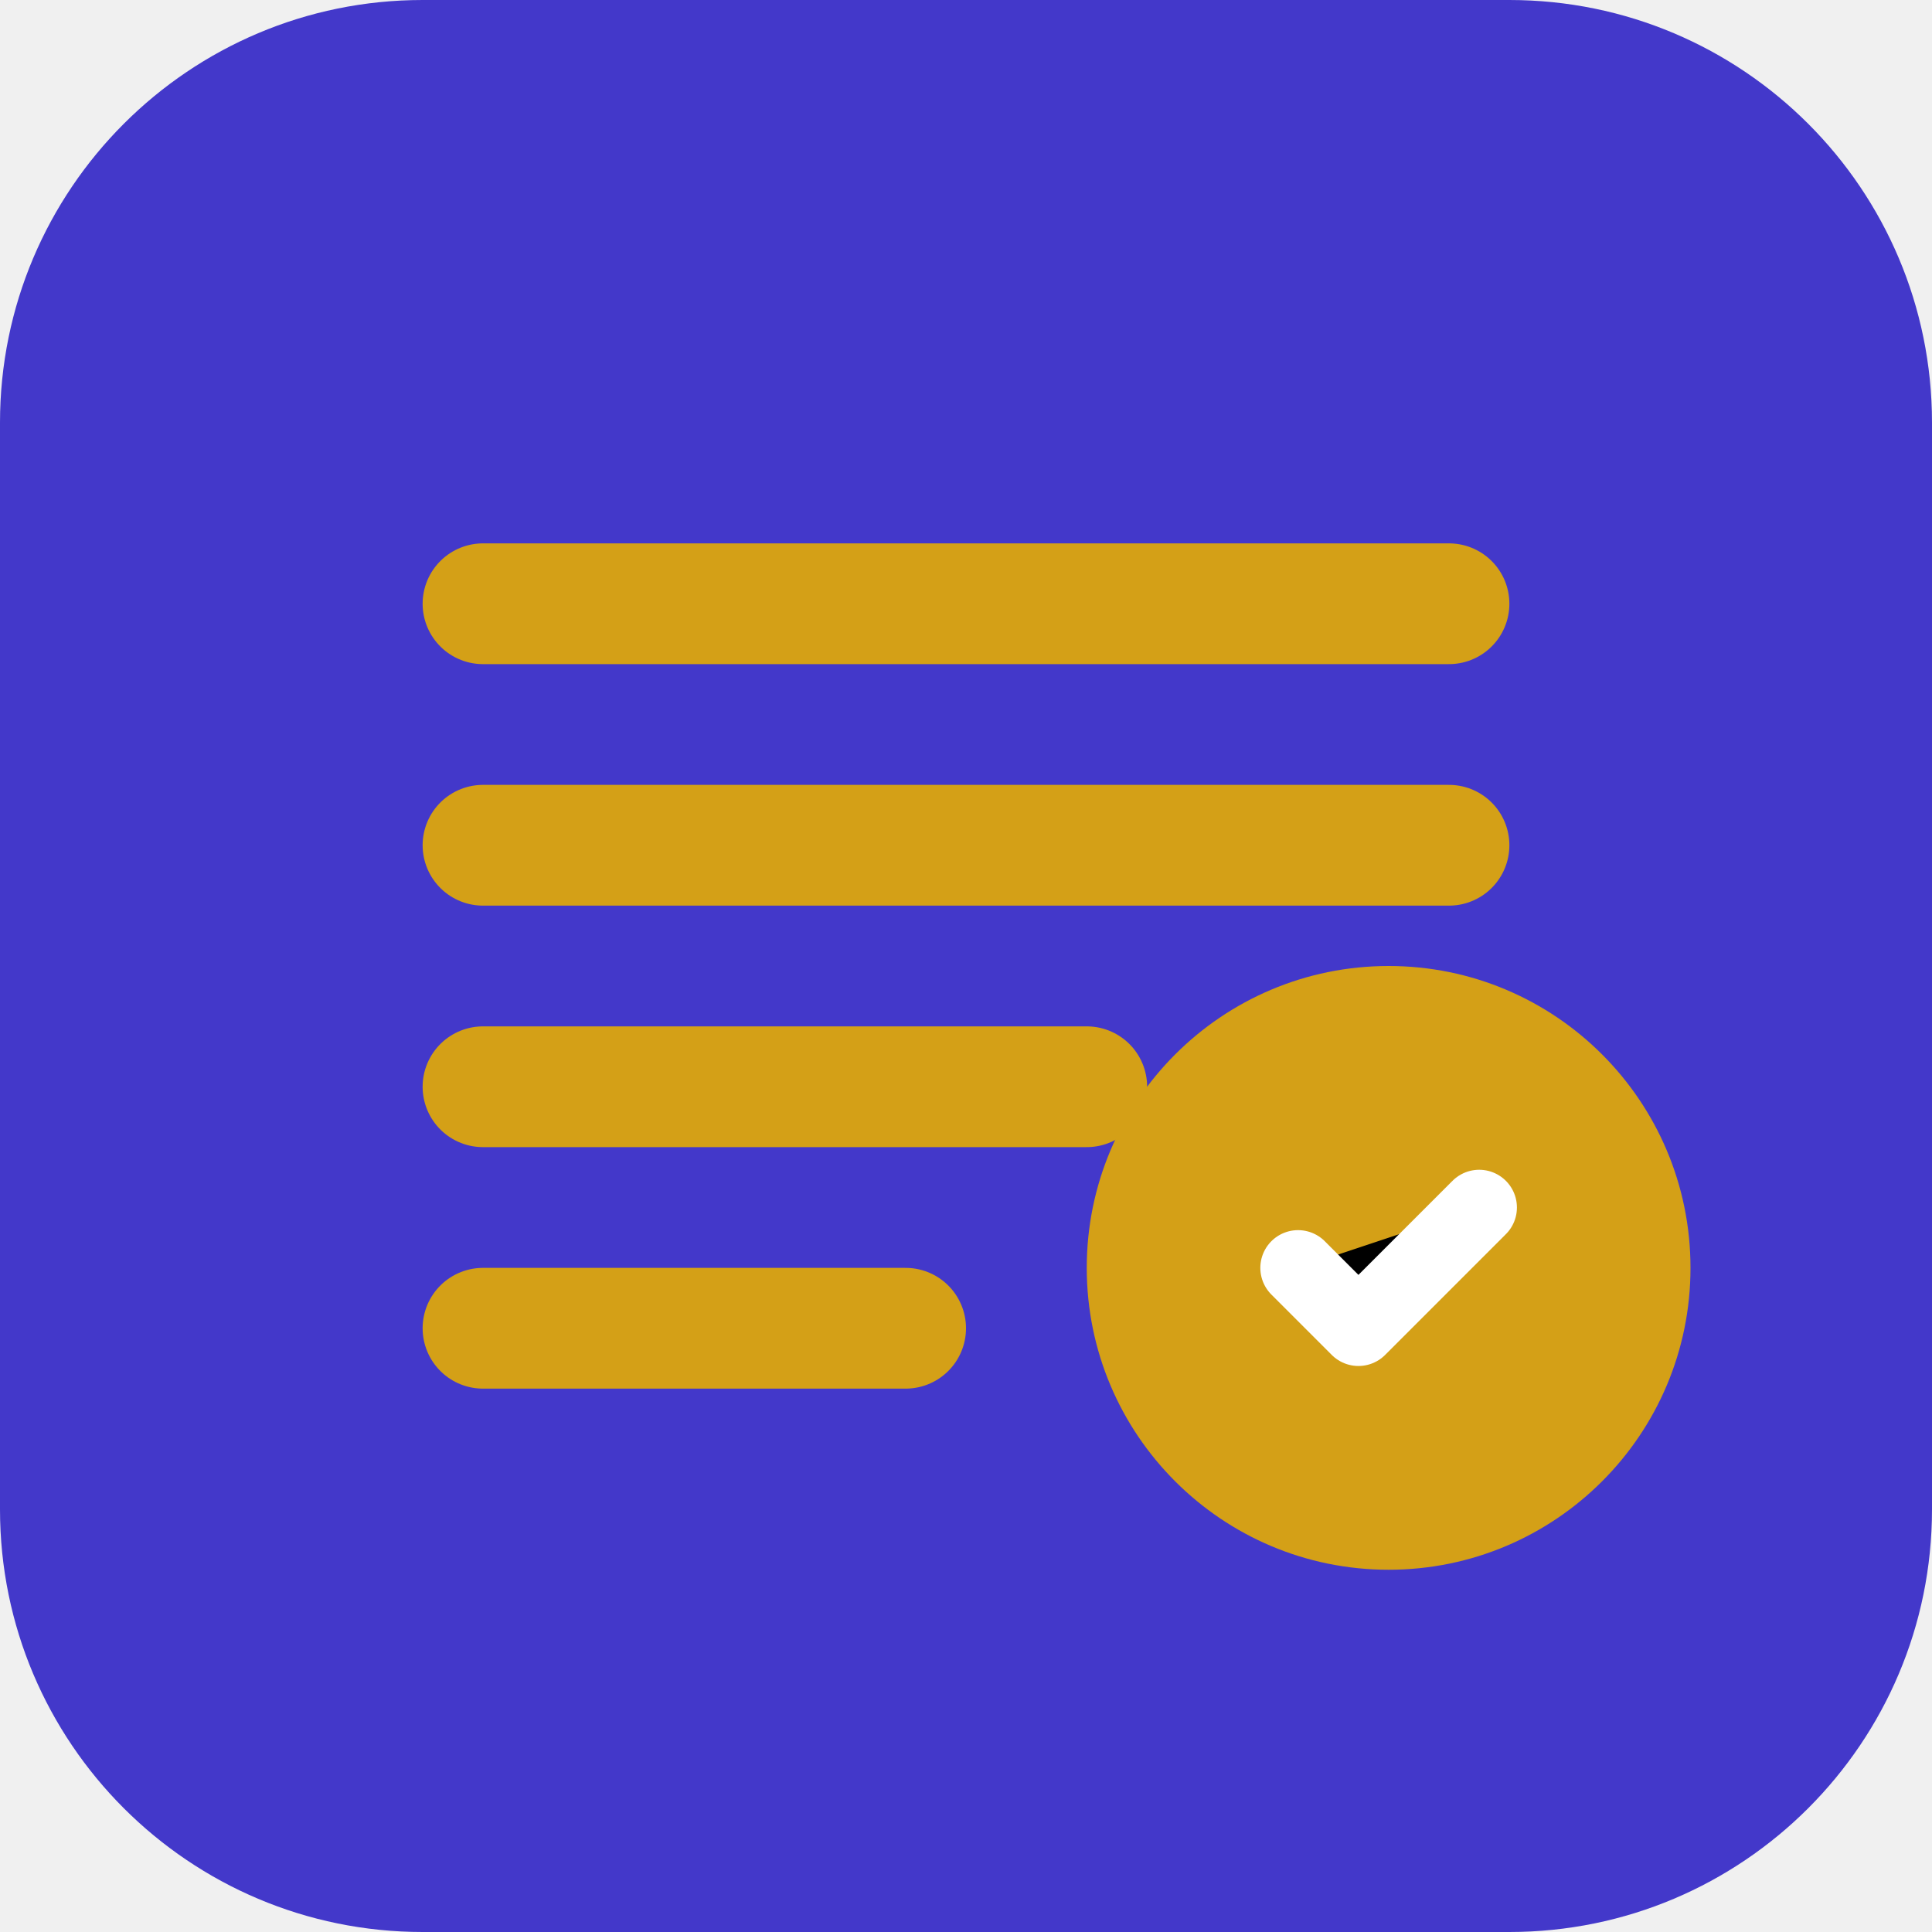
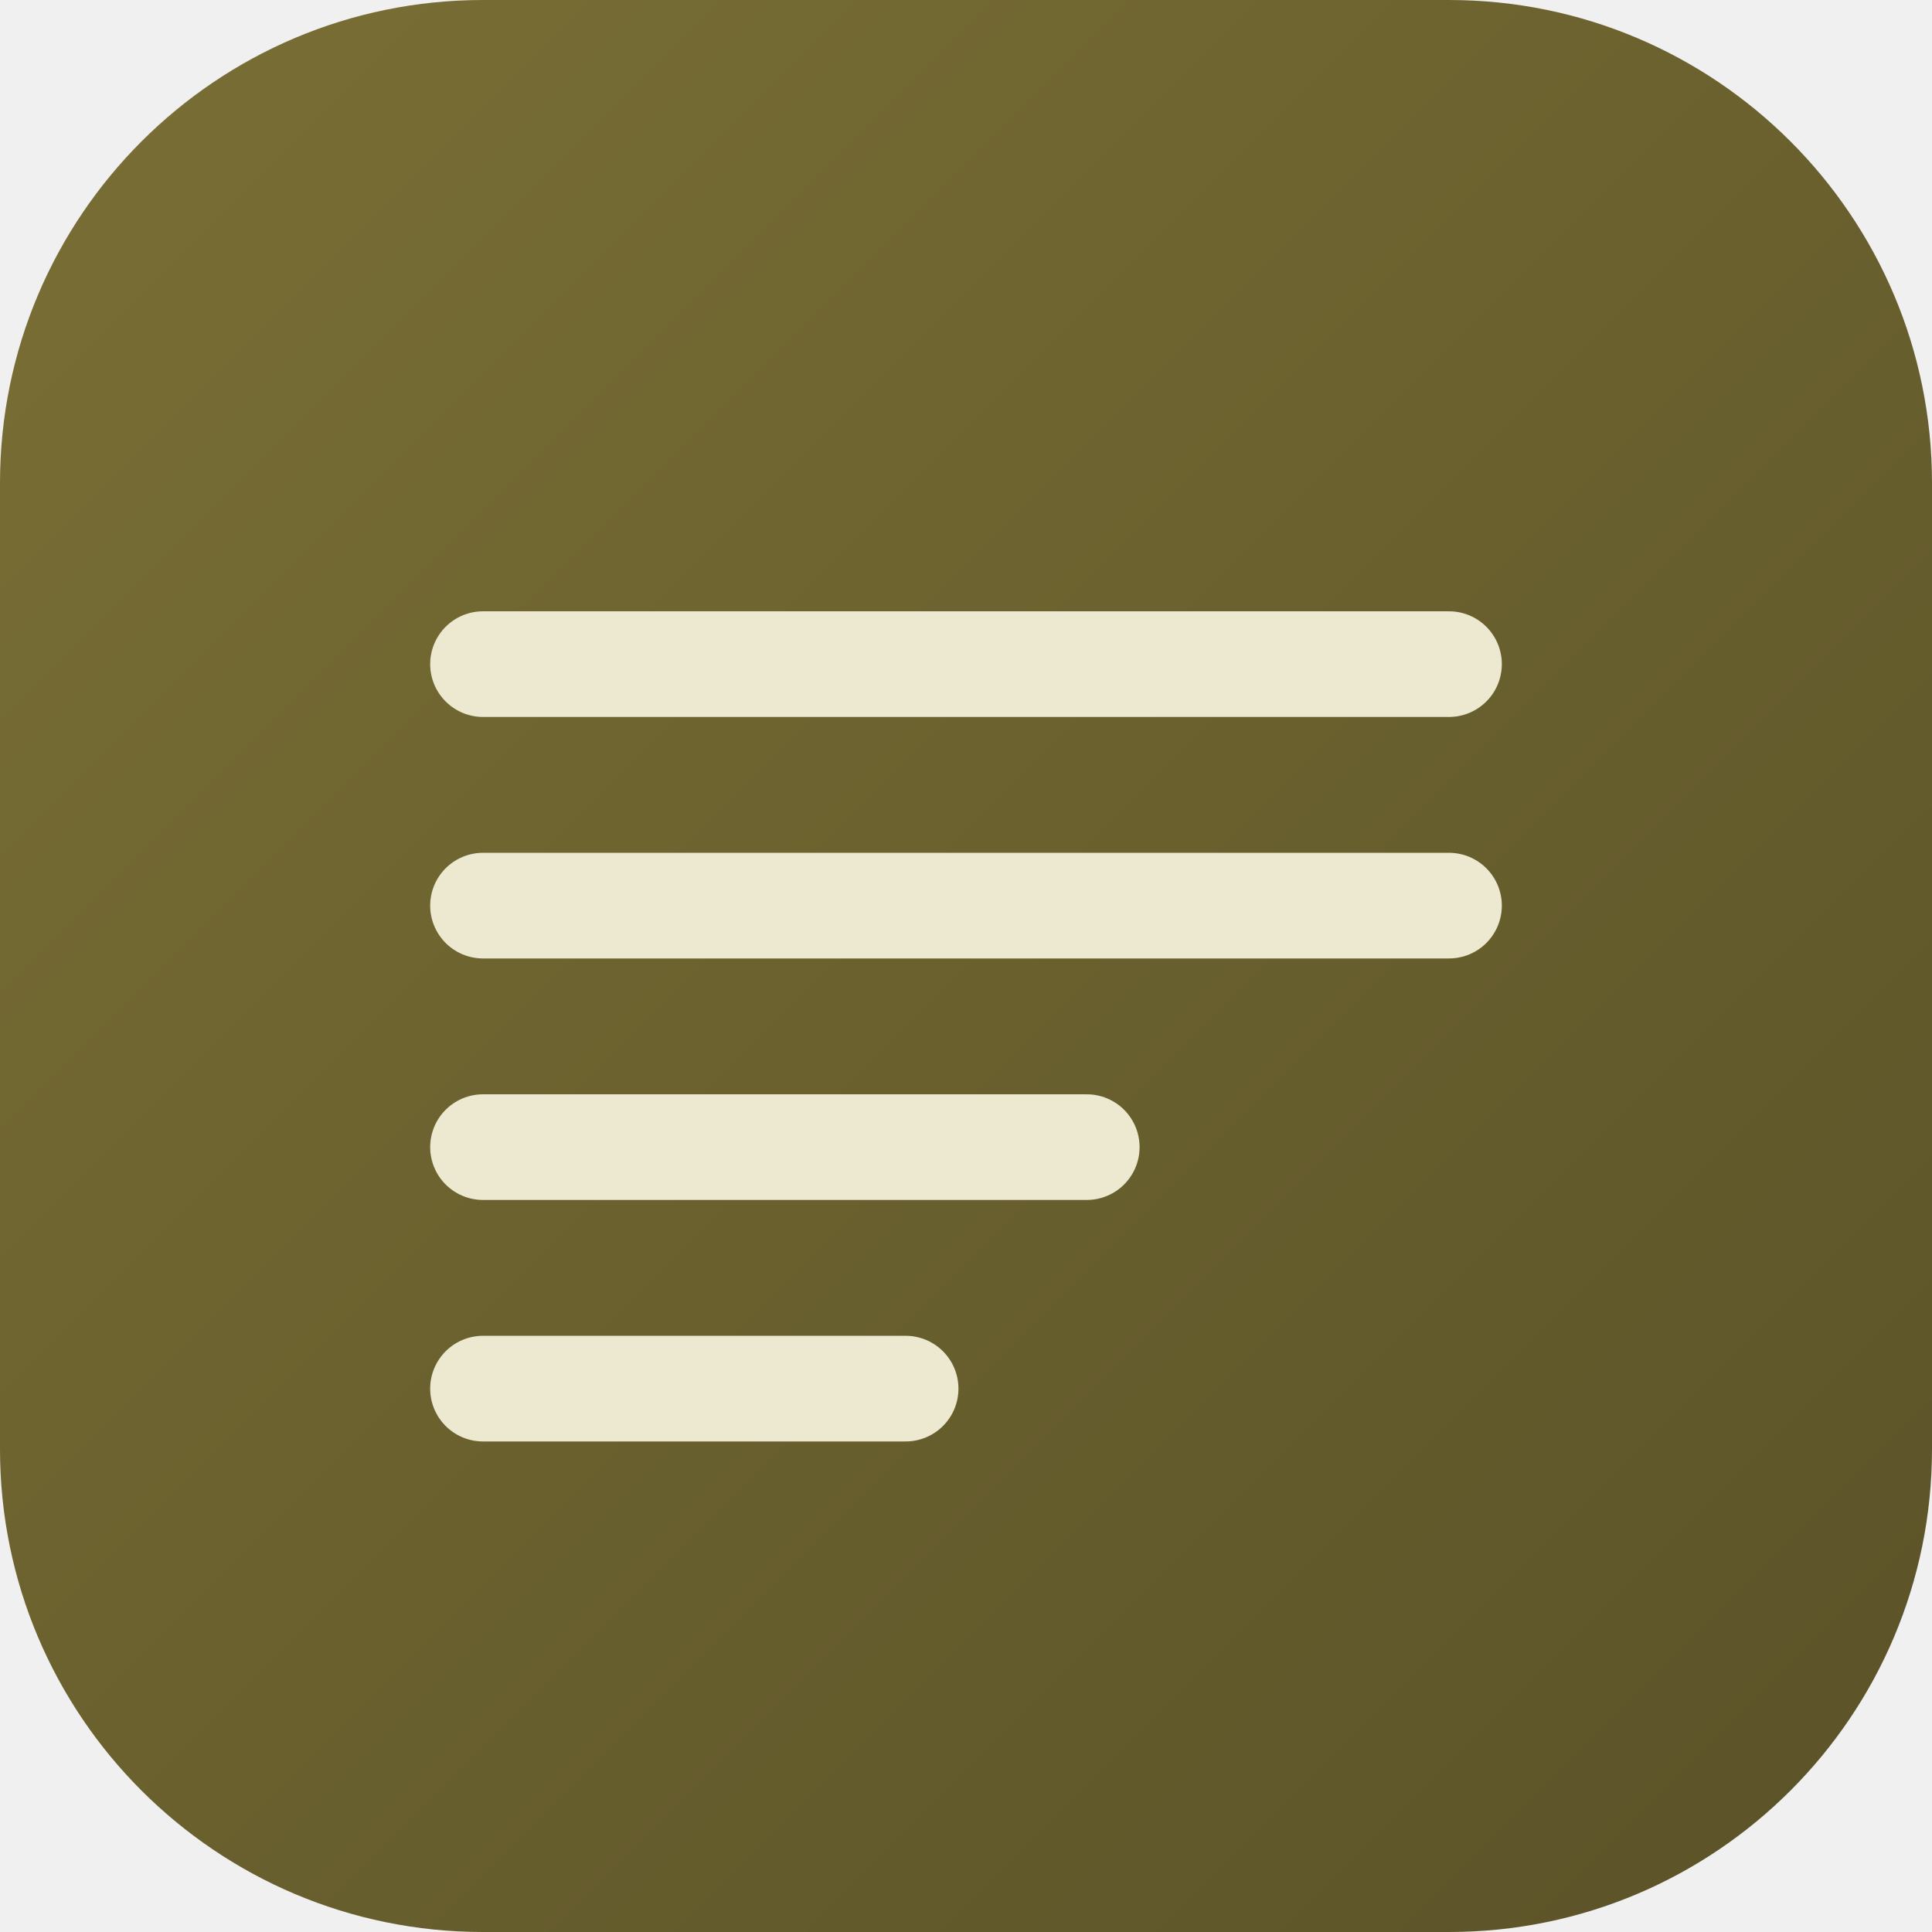
<svg xmlns="http://www.w3.org/2000/svg" viewBox="0 0 64 64">
-   <rect width="64" height="64" rx="14" fill="#4338ca" />
-   <path d="M16 20h32M16 28h32M16 36h20M16 44h14" stroke="#d4a017" stroke-width="4" stroke-linecap="round" />
-   <circle cx="46" cy="42" r="10" fill="#d4a017" />
-   <path d="M43 42l2 2 4-4" stroke="#ffffff" stroke-width="2.5" stroke-linecap="round" stroke-linejoin="round" />
+   <defs>
+     <linearGradient id="g" x1="0%" y1="0%" x2="100%" y2="100%">
+       <stop offset="0%" stop-color="#7A6F35" />
+       <stop offset="100%" stop-color="#5A5228" />
+     </linearGradient>
+   </defs>
+   <rect width="64" height="64" rx="16" fill="url(#g)" />
+   <path d="M16 22h32M16 30h32M16 38h20M16 46h14" stroke="#EDE8D0" stroke-width="3.5" stroke-linecap="round" />
</svg>
